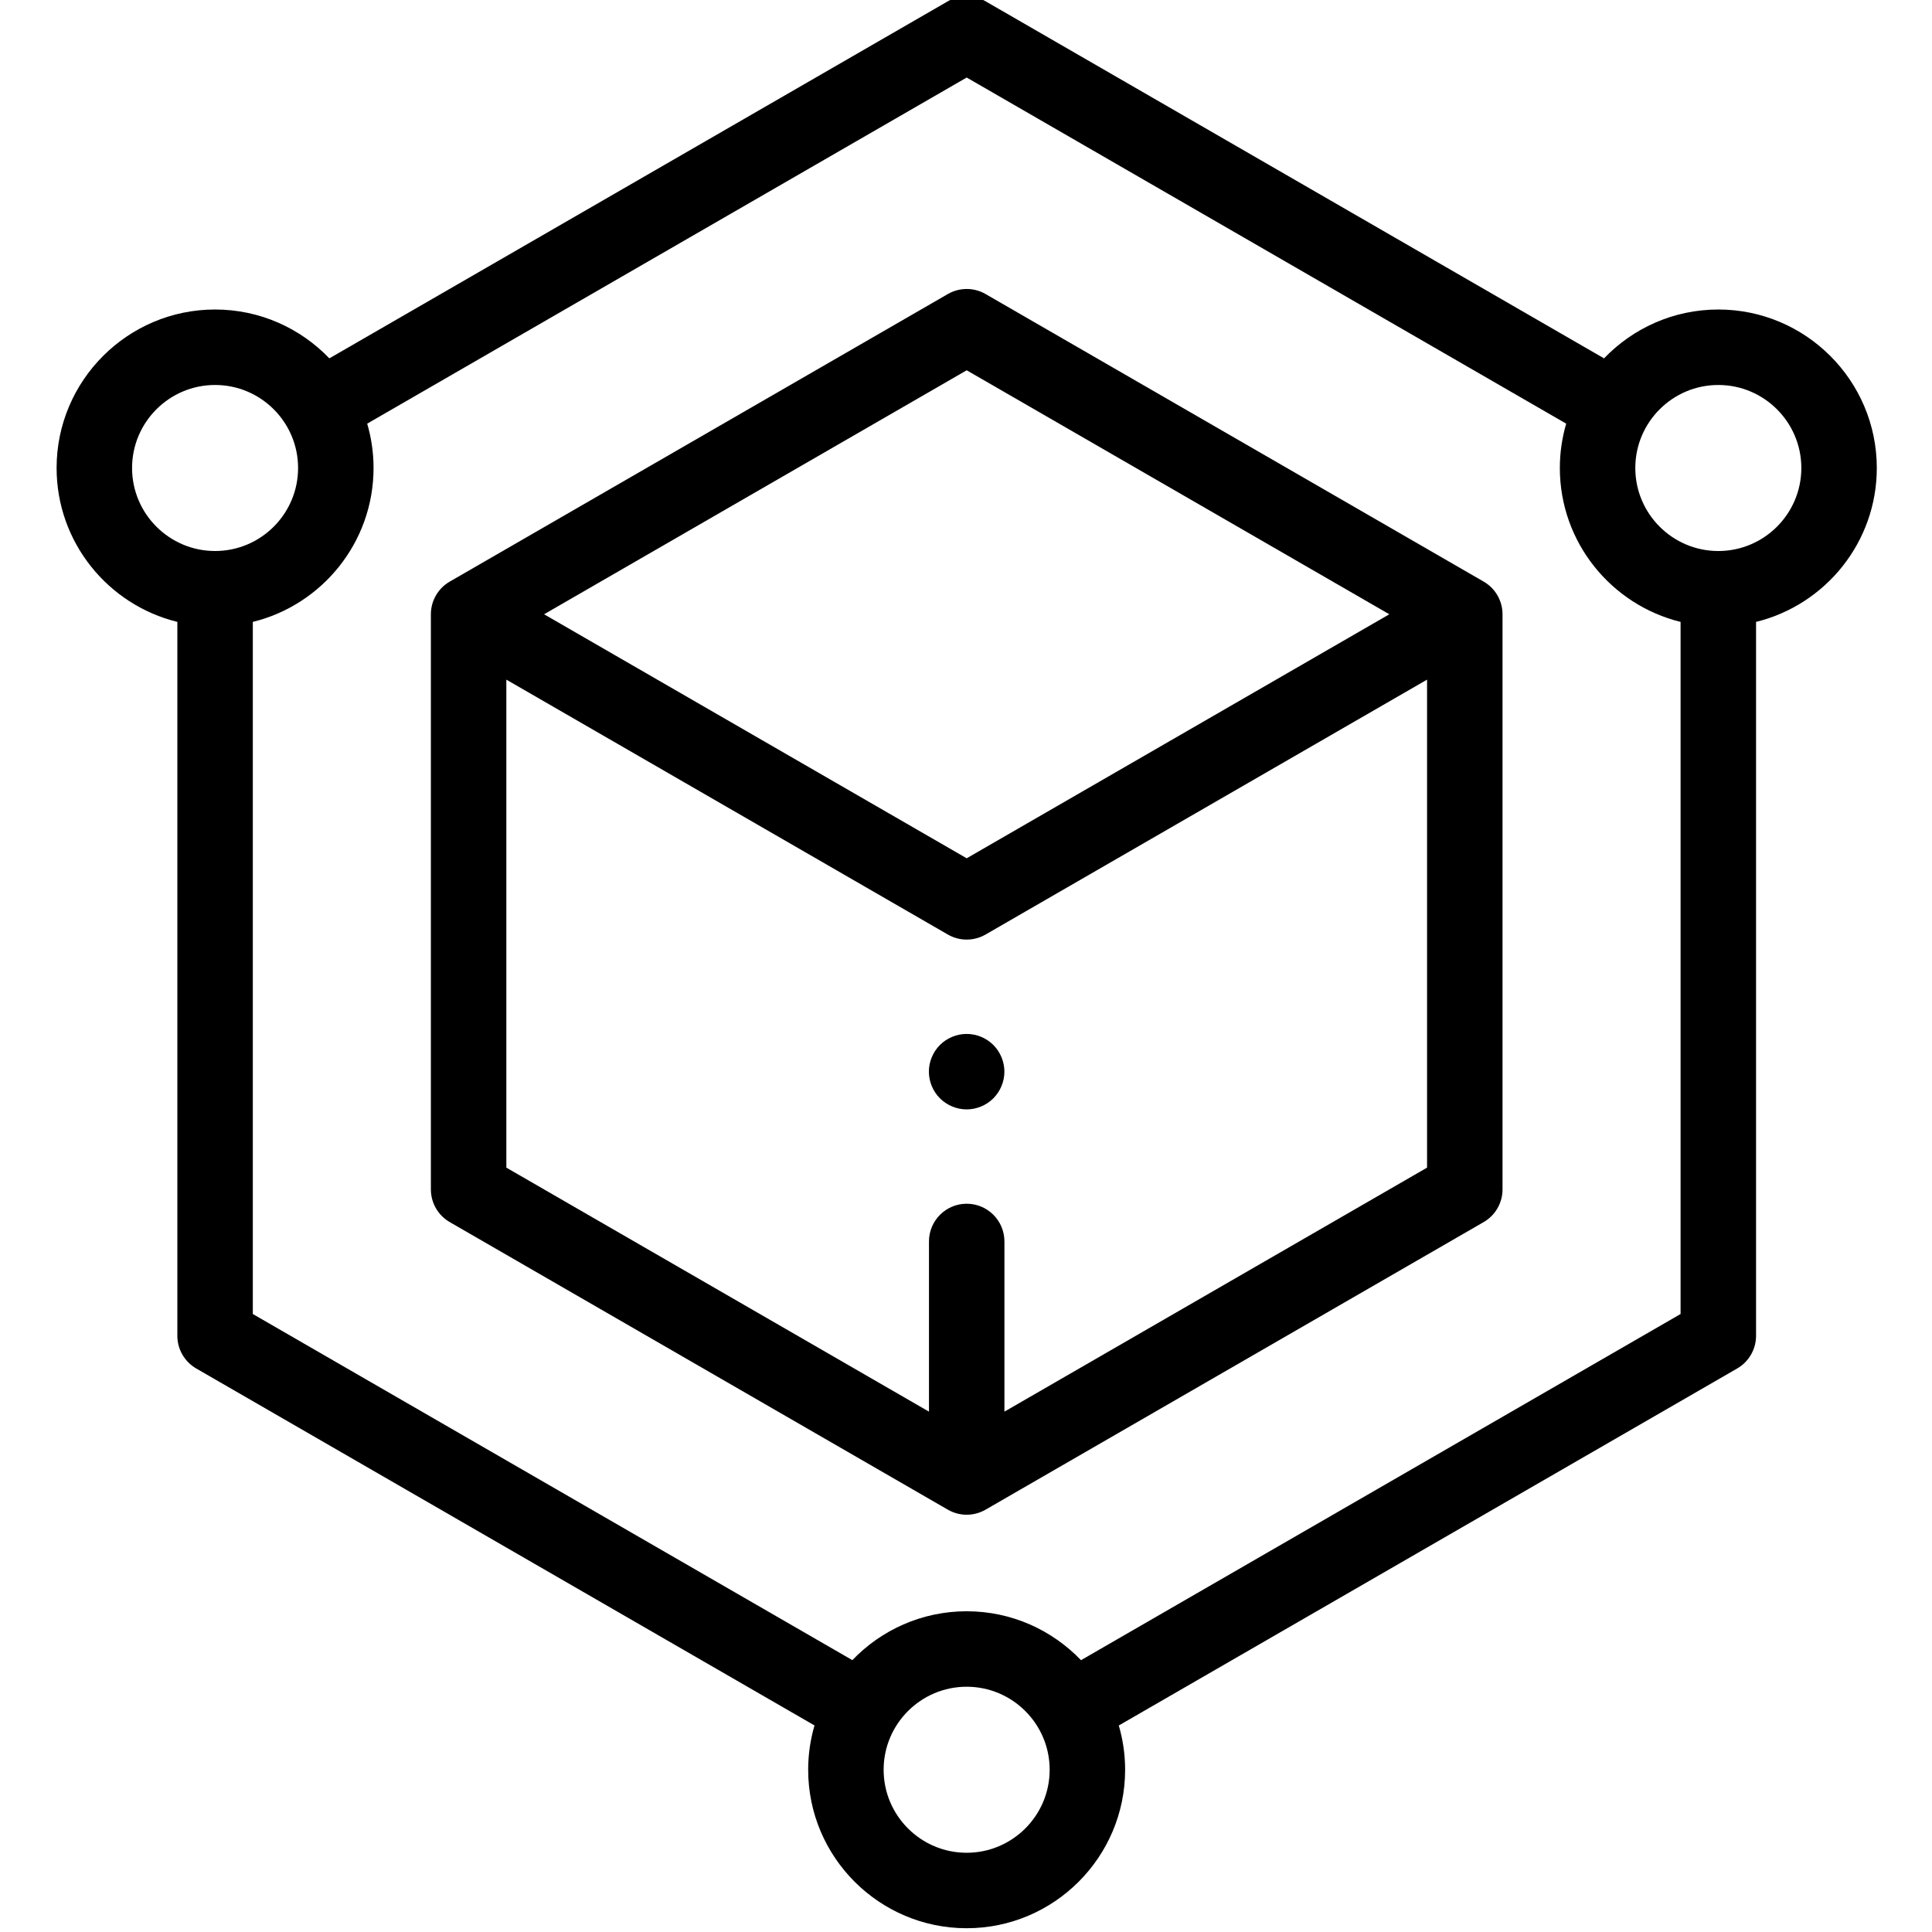
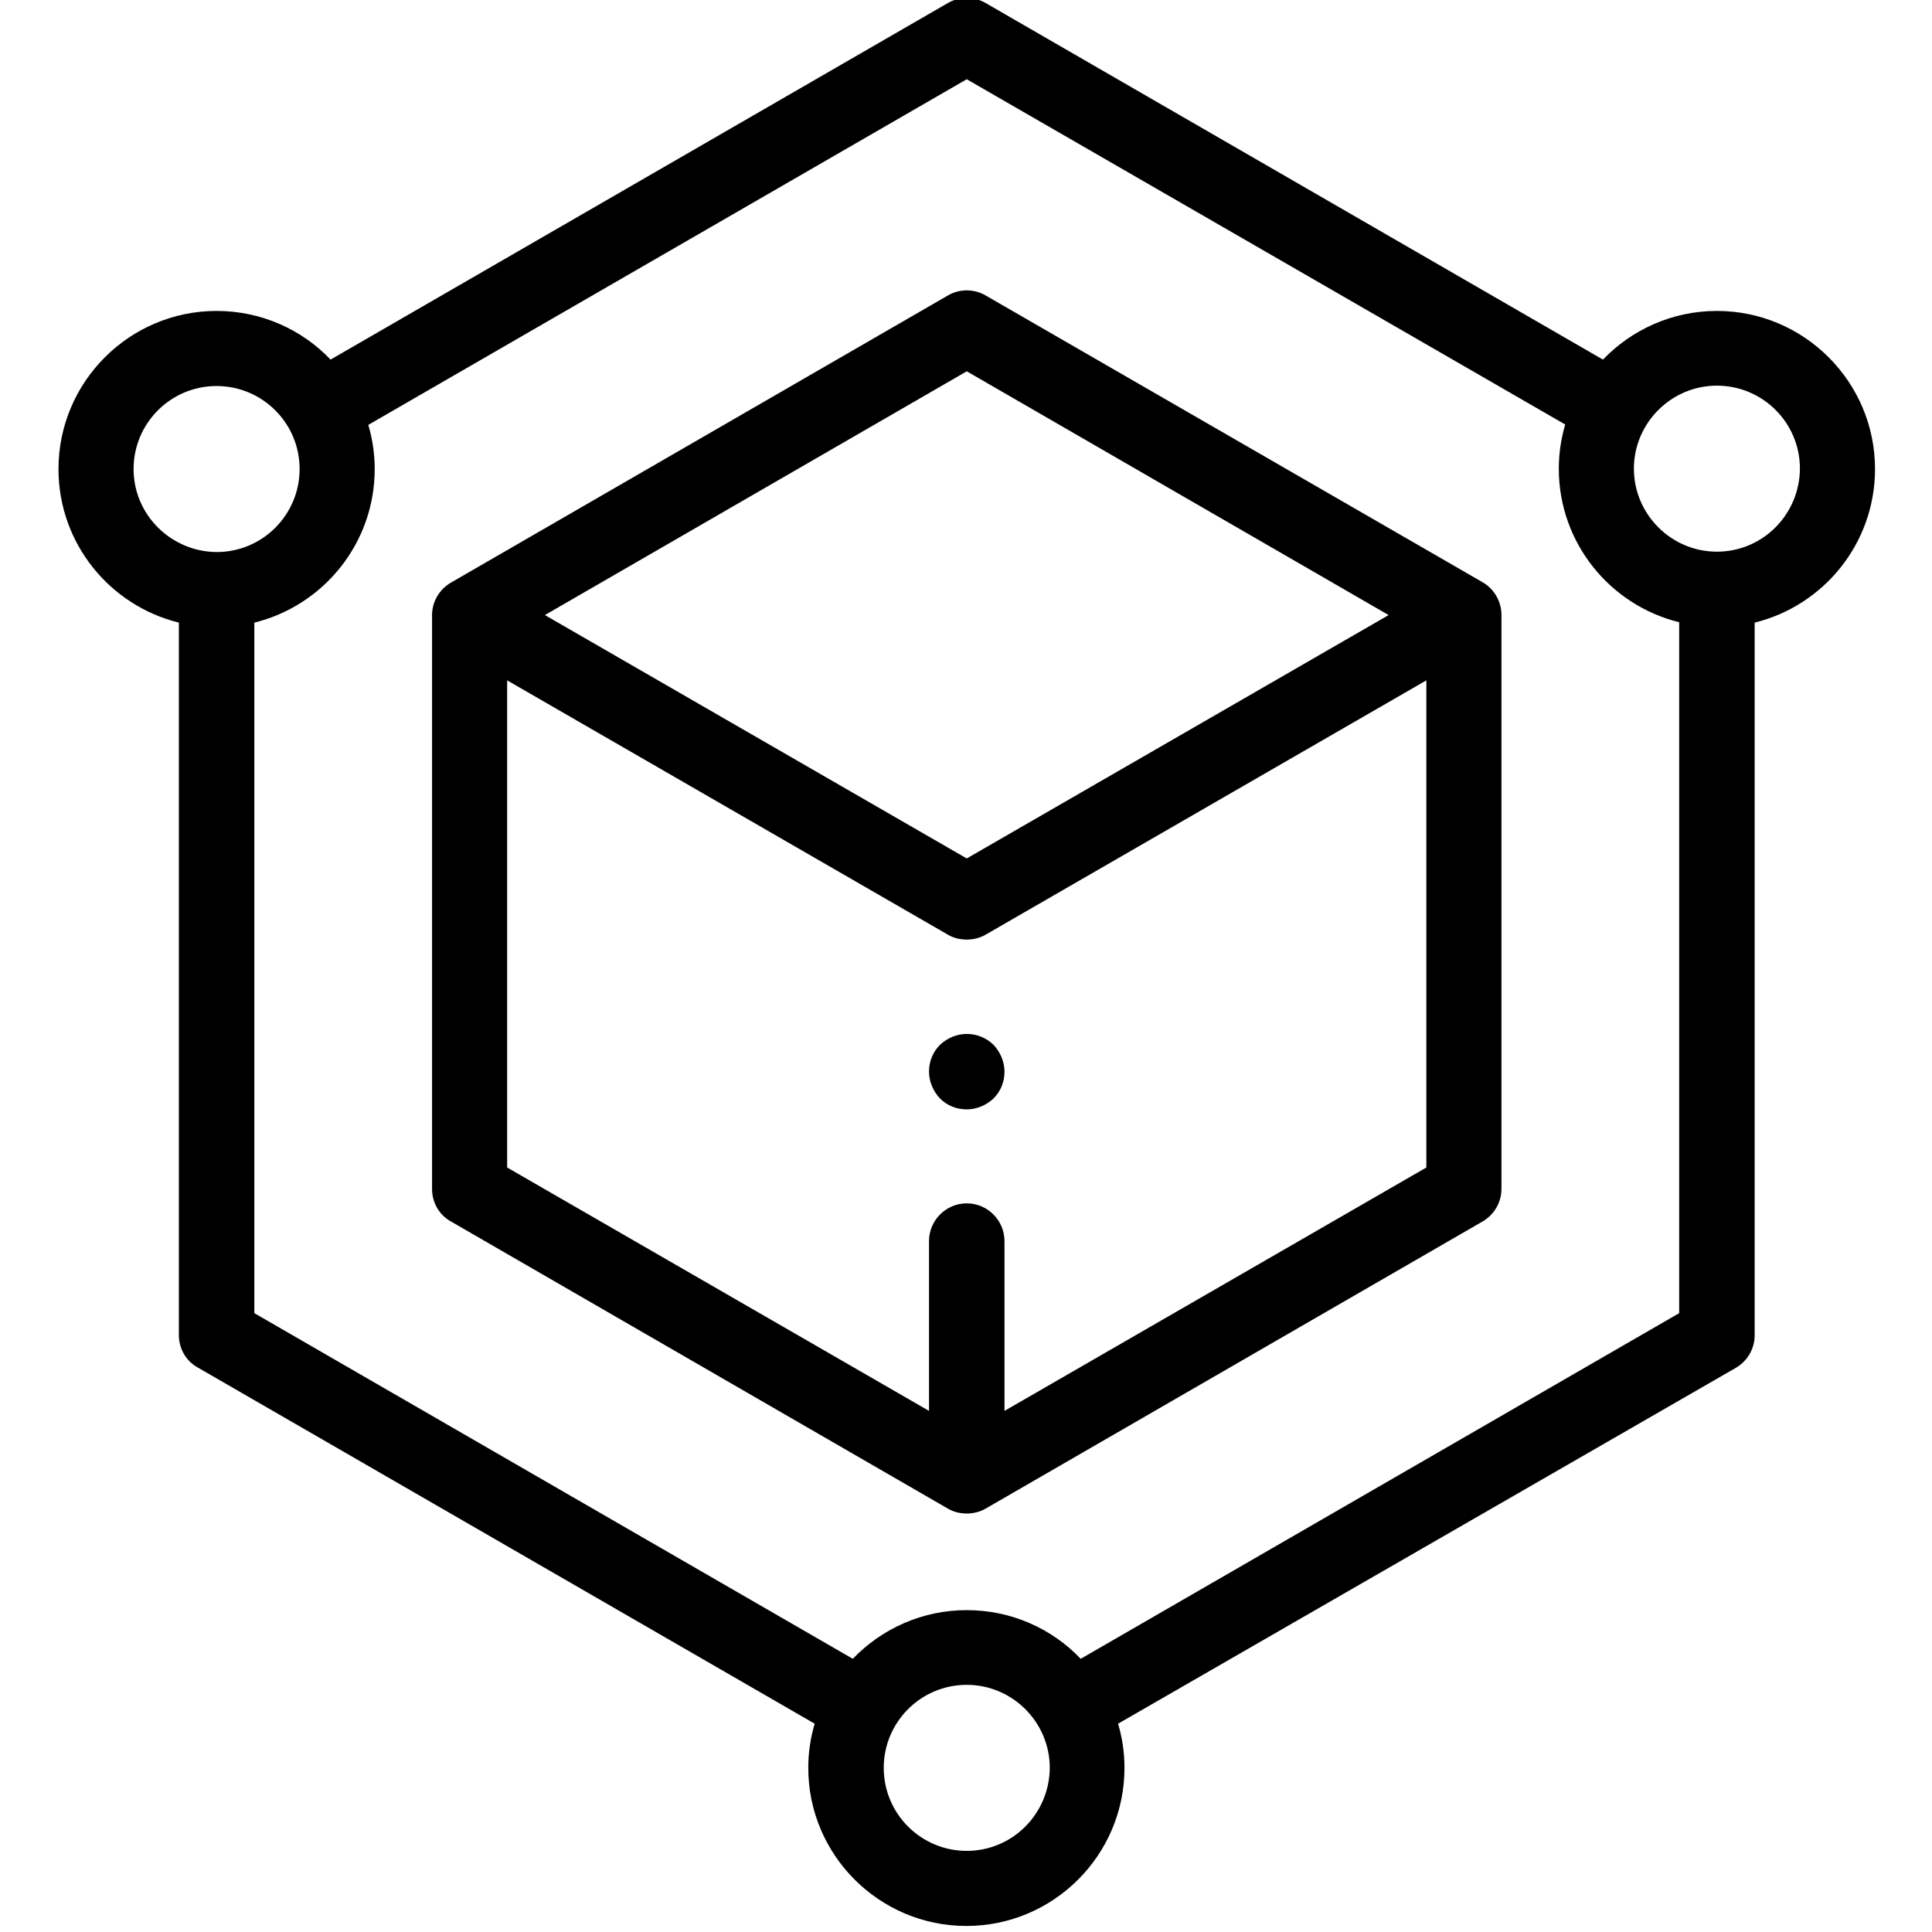
- <svg xmlns="http://www.w3.org/2000/svg" height="511pt" viewBox="-14 1 511 511.998" width="511pt">
-   <path d="m482.871 125.023c0-23.16-18.84-42-42-42-11.891 0-22.637 4.977-30.285 12.945l-163.902-94.629c-3.094-1.785-6.902-1.785-9.996 0l-163.906 94.629c-7.648-7.969-18.391-12.945-30.281-12.945-23.16 0-42 18.84-42 42 0 19.711 13.652 36.285 32 40.785v189.191c0 3.57 1.906 6.871 5 8.66l163.852 94.602c-1.086 3.727-1.68 7.664-1.68 11.738 0 23.156 18.84 42 42 42 23.156 0 41.996-18.844 41.996-42 0-4.07-.59-8-1.676-11.727l163.879-94.613c3.094-1.785 5-5.09 5-8.66v-189.191c18.348-4.5 32-21.074 32-40.785zm-462.371 0c0-12.133 9.867-22 22-22 12.129 0 21.996 9.867 21.996 22 0 12.129-9.867 22-21.996 22-12.133 0-22-9.871-22-22zm221.172 366.977c-12.133 0-22-9.867-22-22 0-12.129 9.867-22 22-22 12.129 0 22 9.871 22 22 0 12.133-9.871 22-22 22zm30.305-51.035c-7.652-7.98-18.402-12.965-30.305-12.965-11.895 0-22.645 4.98-30.293 12.953l-158.879-91.727v-183.418c18.344-4.5 31.996-21.074 31.996-40.785 0-4.078-.594-8.02-1.684-11.754l158.871-91.723 158.875 91.723c-1.09 3.734-1.684 7.672-1.684 11.754 0 19.711 13.652 36.285 31.996 40.785v183.418zm168.895-293.941c-12.129 0-22-9.871-22-22 0-12.133 9.871-22 22-22 12.133 0 22 9.867 22 22 0 12.129-9.867 22-22 22zm0 0" />
-   <path d="m378.684 155.129-132-76.207c-3.094-1.785-6.902-1.785-9.996 0l-132 76.207c-3.094 1.789-5 5.09-5 8.66v152.418c0 3.57 1.906 6.875 5 8.66l132 76.211c1.547.891 3.27 1.34 4.996 1.34 1.73 0 3.453-.449 5-1.34l132-76.211c3.094-1.785 5-5.09 5-8.66v-152.418c0-3.57-1.906-6.871-5-8.66zm-137-56 112 64.66-112 64.664-111.996-64.664zm10 275.969v-45.098c0-5.523-4.477-10-10-10-5.52 0-9.996 4.477-9.996 10v45.098l-112-64.664v-129.324l117 67.551c1.547.891 3.27 1.34 4.996 1.34 1.73 0 3.453-.449 5-1.34l117-67.551v129.324zm0 0" />
-   <path d="m241.676 275c-2.641 0-5.211 1.066-7.082 2.93-1.859 1.859-2.93 4.438-2.93 7.07 0 2.629 1.07 5.207 2.93 7.066 1.871 1.863 4.441 2.934 7.082 2.934 2.629 0 5.211-1.07 7.07-2.934 1.859-1.859 2.93-4.438 2.93-7.066 0-2.633-1.07-5.211-2.93-7.07-1.859-1.863-4.441-2.93-7.07-2.93zm0 0" />
+ <svg xmlns="http://www.w3.org/2000/svg" version="1.1" id="Livello_1" x="0px" y="0px" viewBox="0 0 512 512" style="enable-background:new 0 0 512 512;" xml:space="preserve">
+   <path d="M496.9,124.3c0-23.1-18.8-41.9-41.9-41.9c-11.9,0-22.6,5-30.2,12.9L261.2,0.8c-3.1-1.8-6.9-1.8-10,0L87.6,95.3  c-7.6-8-18.4-12.9-30.2-12.9c-23.1,0-41.9,18.8-41.9,41.9c0,19.7,13.6,36.2,31.9,40.7v188.8c0,3.6,1.9,6.9,5,8.6l163.5,94.4  c-1.1,3.7-1.7,7.6-1.7,11.7c0,23.1,18.8,41.9,41.9,41.9c23.1,0,41.9-18.8,41.9-41.9c0-4.1-0.6-8-1.7-11.7L460,362.5  c3.1-1.8,5-5.1,5-8.6V165C483.3,160.5,496.9,144,496.9,124.3z M35.4,124.3c0-12.1,9.8-22,22-22c12.1,0,22,9.8,22,22  c0,12.1-9.8,22-22,22C45.3,146.2,35.4,136.4,35.4,124.3z M256.2,490.5c-12.1,0-22-9.8-22-22c0-12.1,9.8-22,22-22  c12.1,0,22,9.9,22,22C278.1,480.7,268.3,490.5,256.2,490.5z M286.4,439.6c-7.6-8-18.4-12.9-30.2-12.9c-11.9,0-22.6,5-30.2,12.9  L67.4,348V165c18.3-4.5,31.9-21,31.9-40.7c0-4.1-0.6-8-1.7-11.7L256.2,21l158.6,91.5c-1.1,3.7-1.7,7.7-1.7,11.7  c0,19.7,13.6,36.2,31.9,40.7V348L286.4,439.6z M455,146.2c-12.1,0-22-9.9-22-22c0-12.1,9.9-22,22-22c12.1,0,22,9.8,22,22  C476.9,136.4,467.1,146.2,455,146.2z" />
+   <path d="M392.9,154.3L261.2,78.3c-3.1-1.8-6.9-1.8-10,0l-131.7,76.1c-3.1,1.8-5,5.1-5,8.6v152.1c0,3.6,1.9,6.9,5,8.6l131.7,76.1  c1.5,0.9,3.3,1.3,5,1.3c1.7,0,3.4-0.4,5-1.3l131.7-76.1c3.1-1.8,5-5.1,5-8.6V163C397.9,159.4,396,156.1,392.9,154.3z M256.2,98.4  L368,163l-111.8,64.5L144.4,163L256.2,98.4z M266.2,373.9v-45c0-5.5-4.5-10-10-10c-5.5,0-10,4.5-10,10v45l-111.8-64.5V180.3  l116.8,67.4c1.5,0.9,3.3,1.3,5,1.3c1.7,0,3.4-0.4,5-1.3l116.8-67.4v129.1L266.2,373.9z" />
+   <path d="M256.2,274c-2.6,0-5.2,1.1-7.1,2.9c-1.9,1.9-2.9,4.4-2.9,7.1c0,2.6,1.1,5.2,2.9,7.1c1.9,1.9,4.4,2.9,7.1,2.9  c2.6,0,5.2-1.1,7.1-2.9c1.9-1.9,2.9-4.4,2.9-7.1c0-2.6-1.1-5.2-2.9-7.1C261.4,275,258.8,274,256.2,274z" />
</svg>
